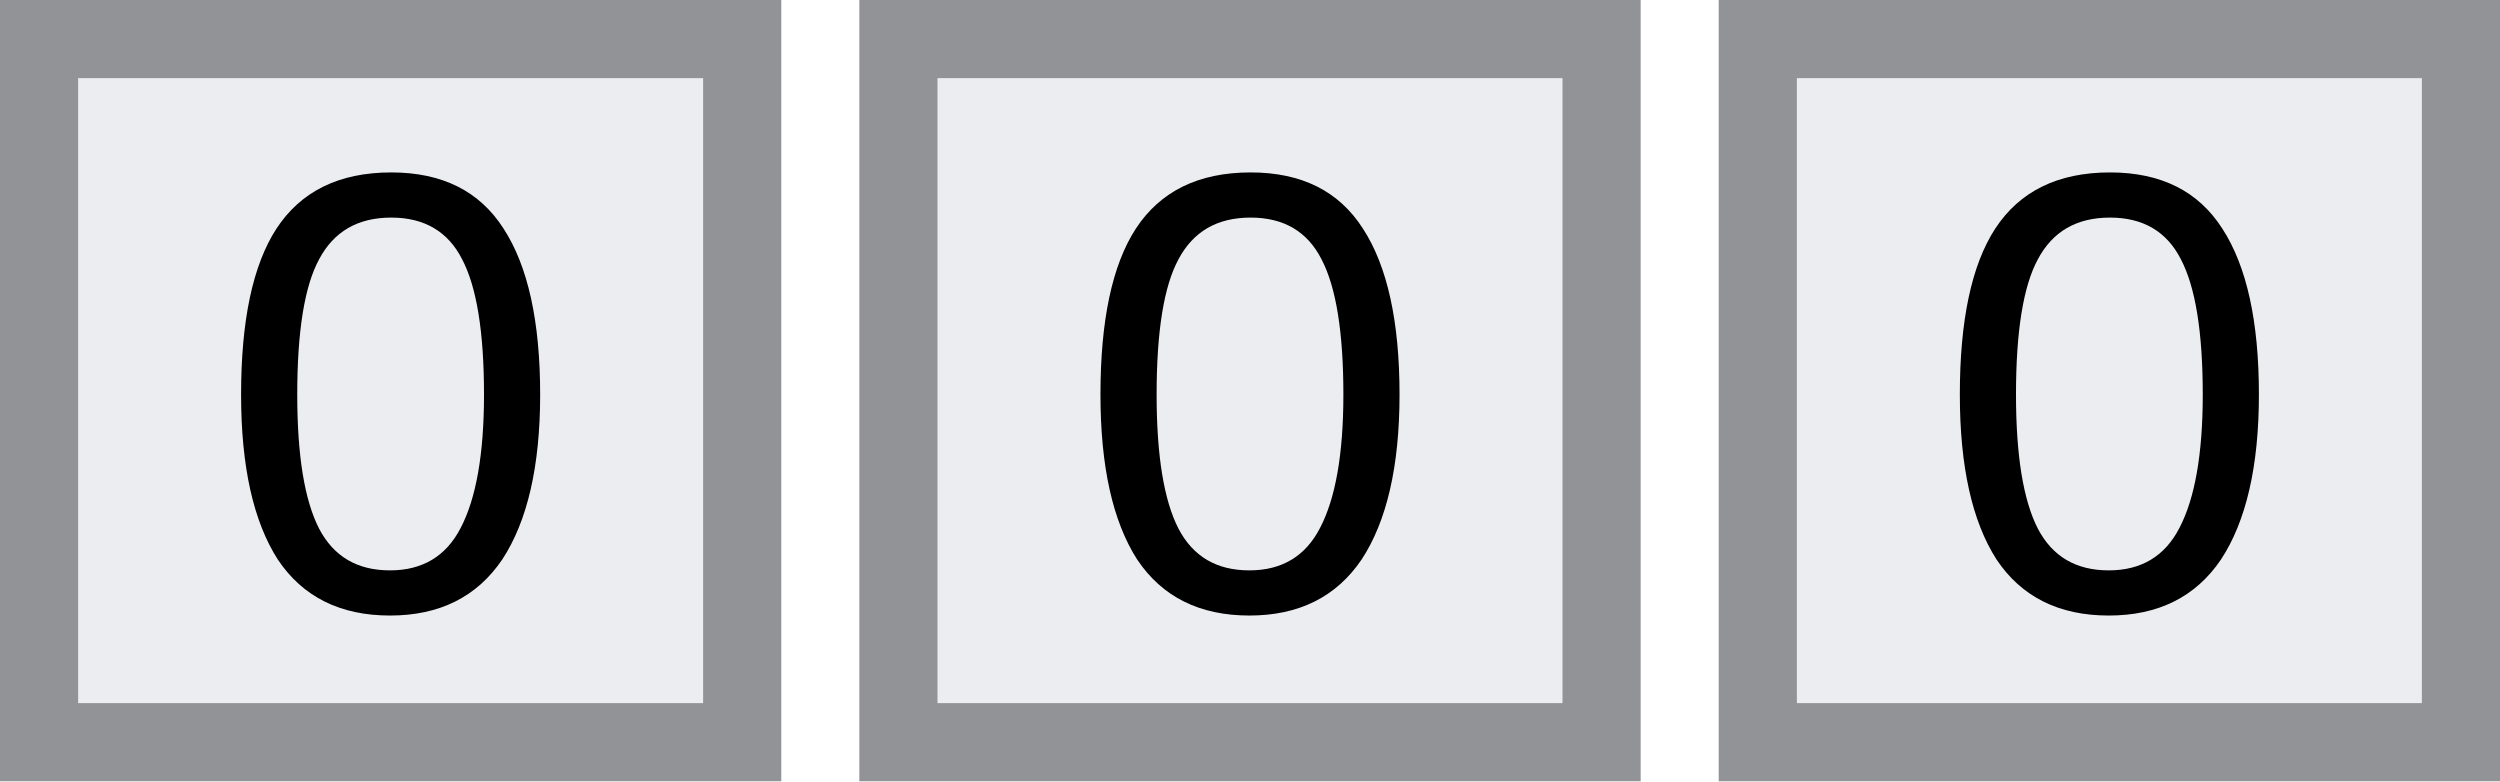
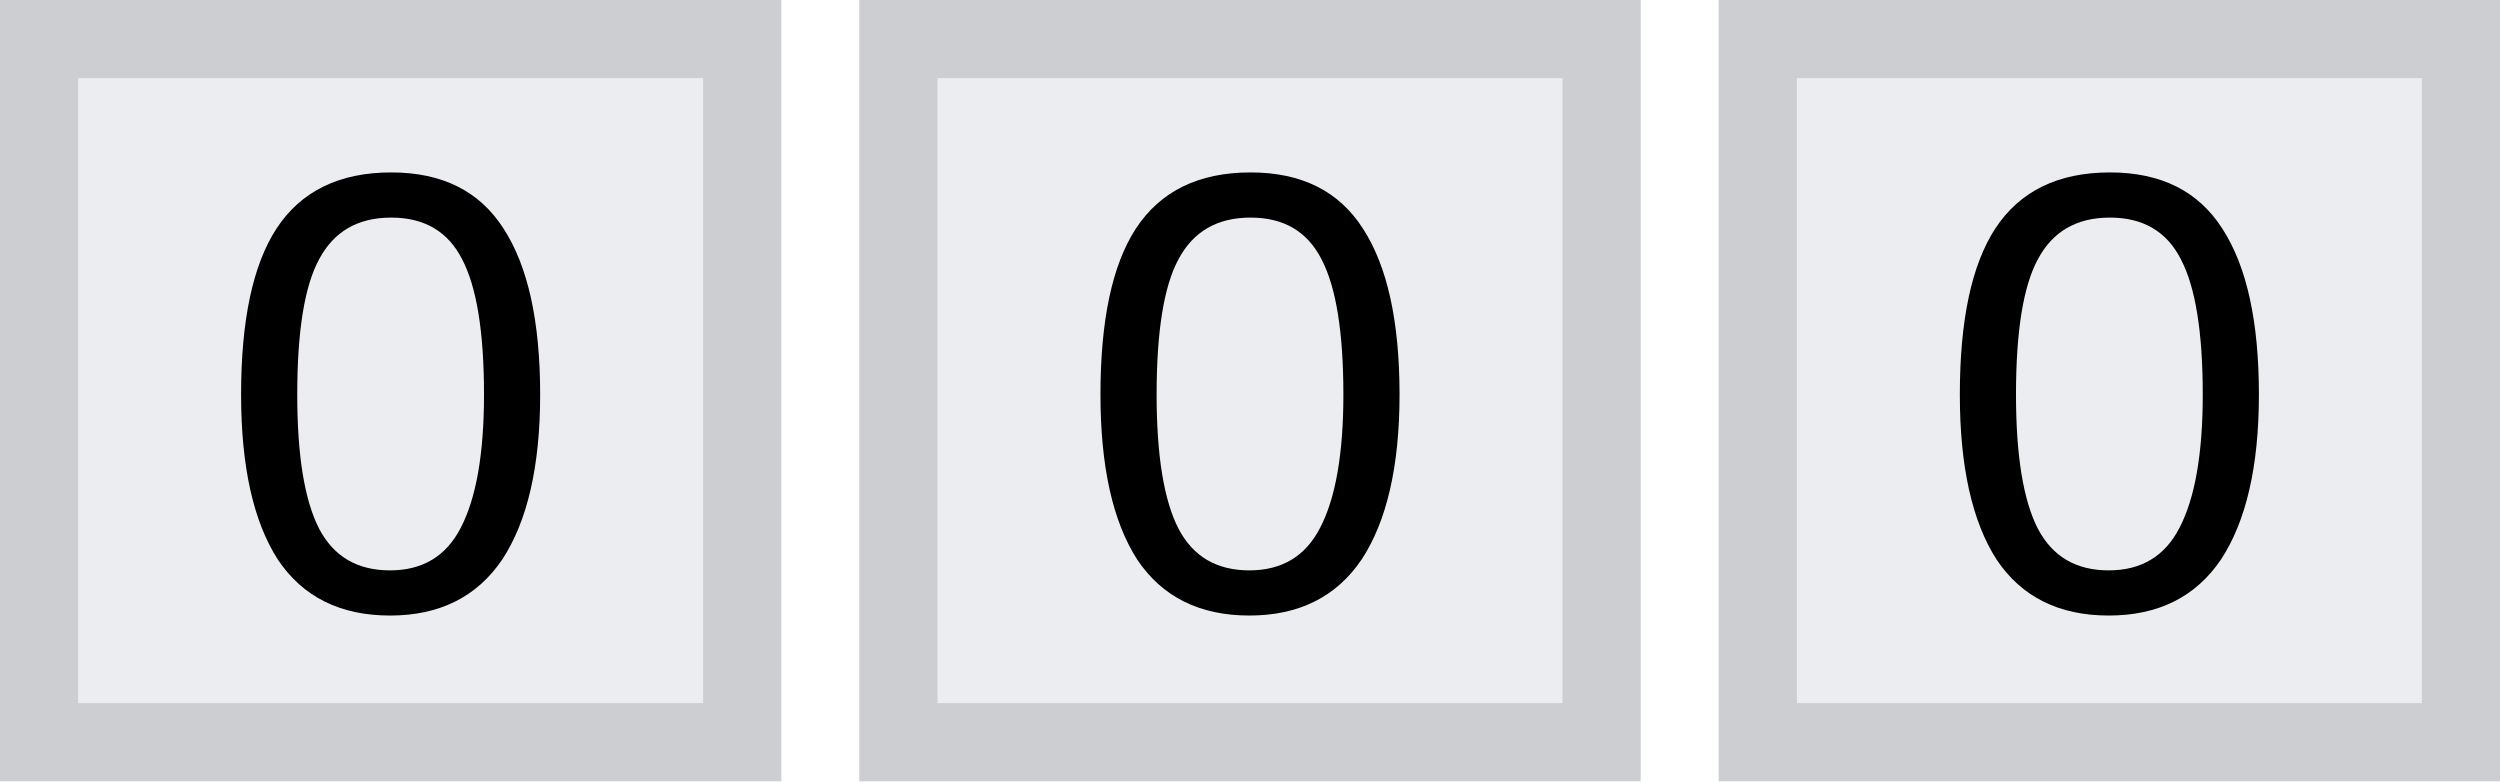
<svg xmlns="http://www.w3.org/2000/svg" width="32" height="10">
  <rect x="0" y="0" width="10" height="10" fill="#ebedf0" />
-   <rect x="0.5" y="0.5" width="9" height="9" fill="none" stroke="#919396" stroke-width="1" />
+   <rect x="0.5" y="0.5" width="9" height="9" fill="none" stroke="#ccced1" stroke-width="1" />
  <text x="5" y="7.8" text-anchor="middle" font-family="Arial, sans-serif" font-size="8" fill="#000000">0</text>
  <rect x="11" y="0" width="10" height="10" fill="#ebedf0" />
-   <rect x="11.5" y="0.5" width="9" height="9" fill="none" stroke="#919396" stroke-width="1" />
+   <rect x="11.5" y="0.5" width="9" height="9" fill="none" stroke="#ccced1" stroke-width="1" />
  <text x="16" y="7.8" text-anchor="middle" font-family="Arial, sans-serif" font-size="8" fill="#000000">0</text>
  <rect x="22" y="0" width="10" height="10" fill="#ebedf0" />
-   <rect x="22.5" y="0.5" width="9" height="9" fill="none" stroke="#919396" stroke-width="1" />
+   <rect x="22.5" y="0.5" width="9" height="9" fill="none" stroke="#ccced1" stroke-width="1" />
  <text x="27" y="7.8" text-anchor="middle" font-family="Arial, sans-serif" font-size="8" fill="#000000">0</text>
</svg>
